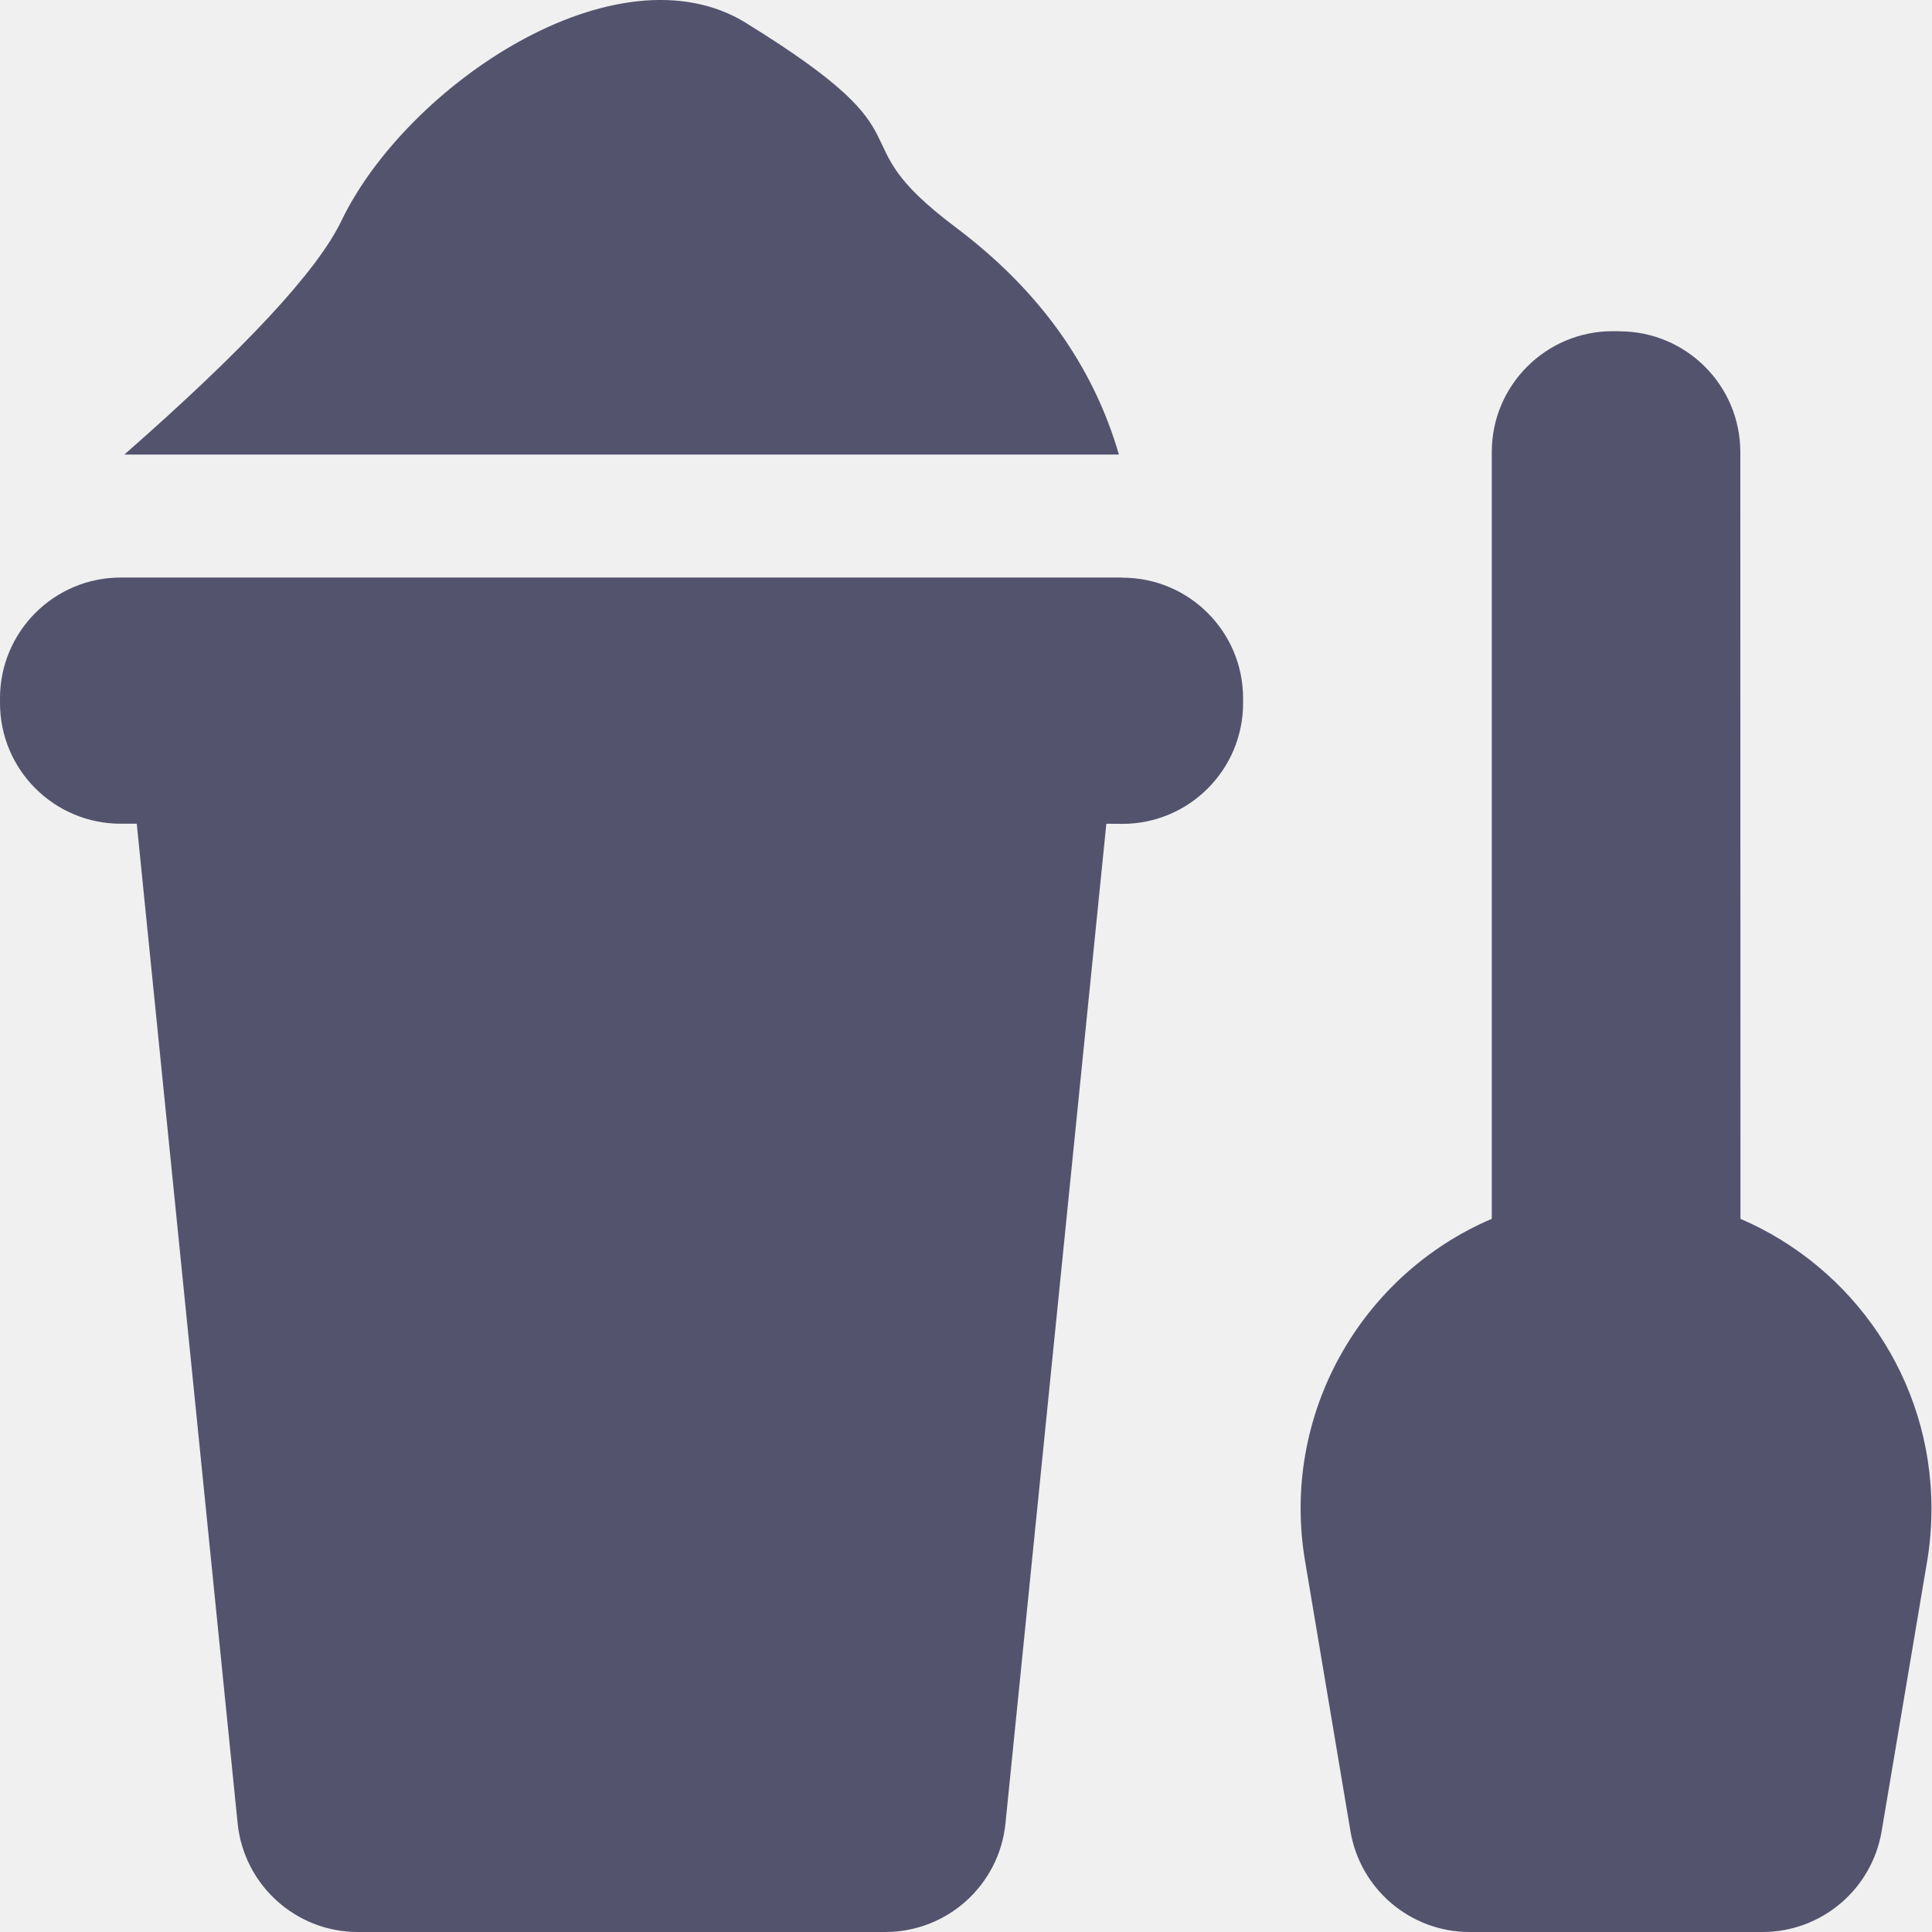
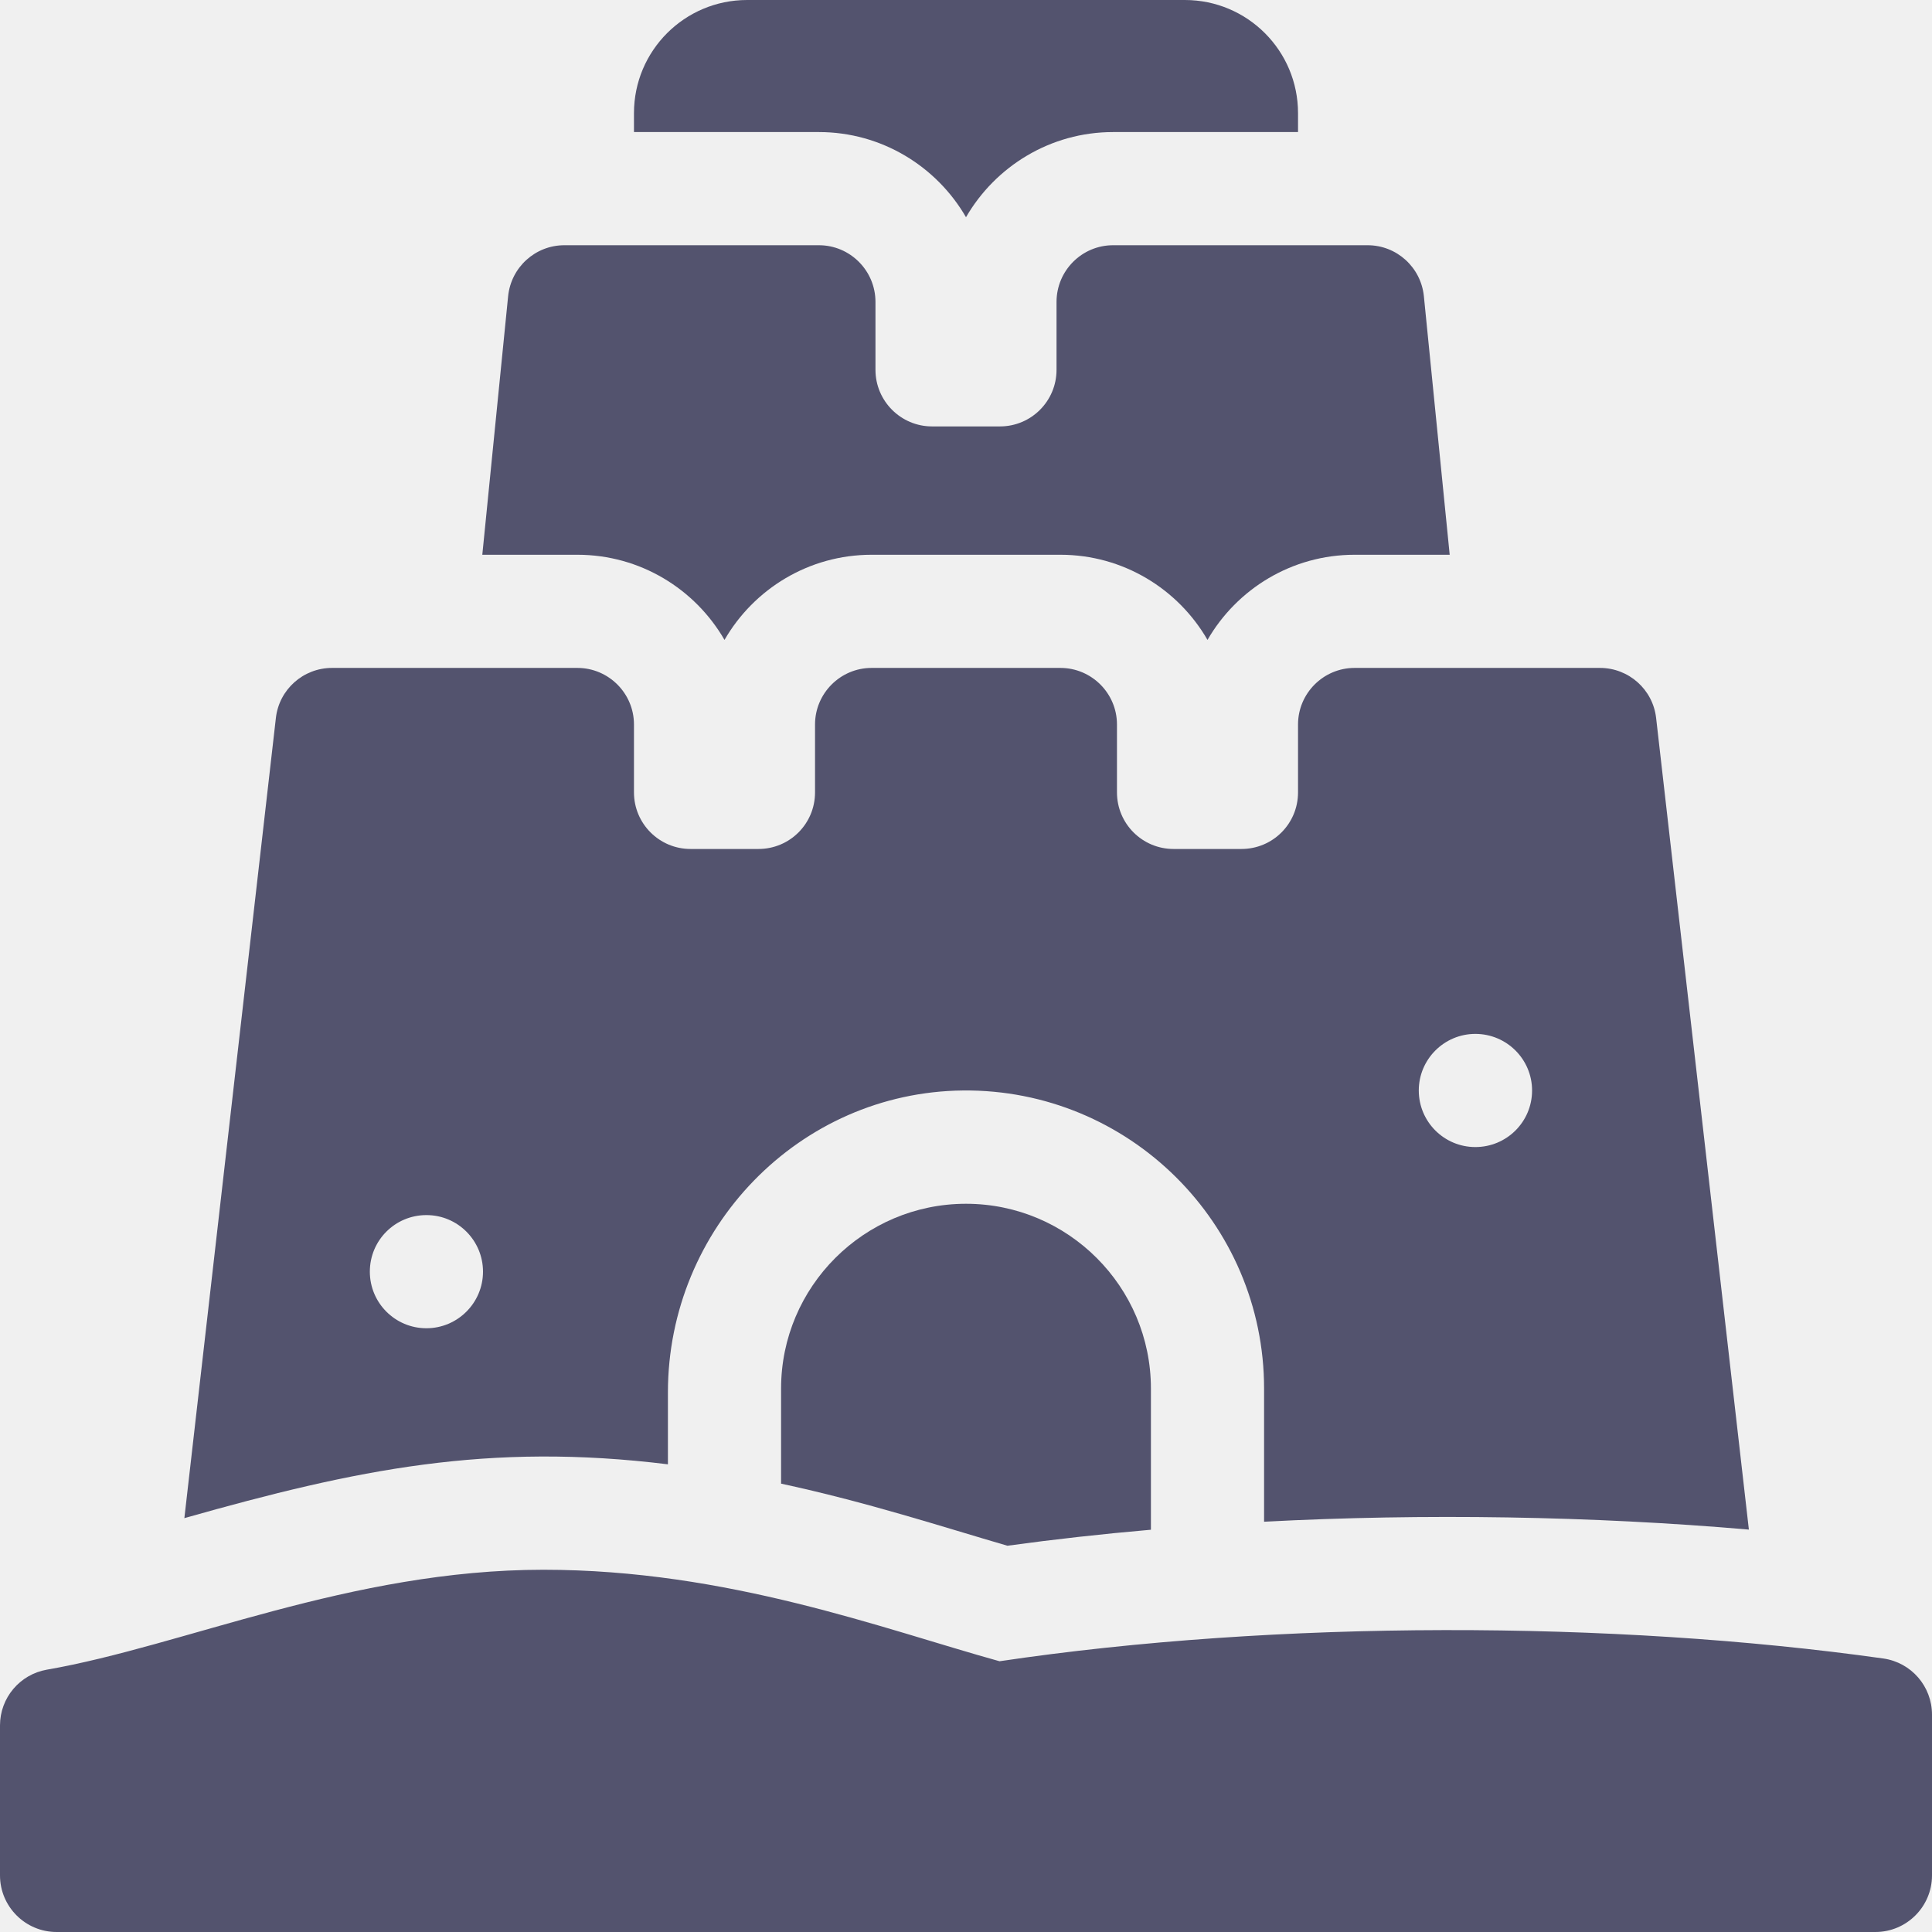
<svg xmlns="http://www.w3.org/2000/svg" width="14" height="14" viewBox="0 0 14 14" fill="none">
-   <g clip-path="url(#clip0_4586_3731)">
-     <path fill-rule="evenodd" clip-rule="evenodd" d="M11.736 2.401C12.219 2.401 12.611 2.793 12.611 3.276L12.612 8.832C13.426 9.182 13.996 9.99 13.996 10.932C13.996 11.059 13.986 11.186 13.965 11.312L13.635 13.27C13.564 13.691 13.199 14 12.772 14H10.649C10.222 14 9.857 13.691 9.786 13.27L9.457 11.312C9.278 10.25 9.862 9.237 10.81 8.832V3.275C10.81 2.793 11.202 2.4 11.685 2.4H11.737L11.736 2.401ZM8.133 4.186C8.616 4.186 9.008 4.577 9.008 5.061V5.095C9.008 5.578 8.616 5.97 8.133 5.97L8.017 5.969L7.286 13.213C7.241 13.66 6.864 14 6.415 14H2.593C2.144 14 1.768 13.66 1.722 13.213L0.991 5.969H0.875C0.392 5.969 0 5.578 0 5.094V5.06C0 4.577 0.392 4.185 0.875 4.185H8.133V4.186ZM5.405 0.166C6.824 1.041 6.024 0.971 6.925 1.647C7.525 2.098 7.92 2.646 8.108 3.294H0.901C1.775 2.527 2.3 1.963 2.474 1.6C2.948 0.616 4.47 -0.409 5.406 0.166H5.405Z" fill="#53536E" />
+   <g clip-path="url(#clip0_264_816)">
+     <path d="M7 1.574C7.213 1.206 7.611 0.957 8.066 0.957H9.406V0.82C9.406 0.367 9.039 0 8.586 0H5.414C4.961 0 4.594 0.367 4.594 0.82V0.957H5.934C6.389 0.957 6.787 1.206 7 1.574Z" fill="#53536E" />
+     <path d="M5.25 4.637C5.463 4.268 5.861 4.02 6.316 4.02H7.684C8.139 4.02 8.537 4.268 8.75 4.637C8.963 4.268 9.361 4.02 9.816 4.02H10.505L10.318 2.147C10.297 1.937 10.121 1.777 9.91 1.777H8.066C7.84 1.777 7.656 1.961 7.656 2.188V2.68C7.656 2.906 7.473 3.09 7.246 3.09H6.754C6.528 3.09 6.344 2.906 6.344 2.68V2.188C6.344 1.961 6.16 1.777 5.934 1.777H4.09C3.879 1.777 3.703 1.937 3.682 2.147L3.495 4.02H4.184C4.639 4.02 5.037 4.268 5.25 4.637Z" fill="#53536E" />
+     <path d="M5.66 10.062V10.751C6.286 10.886 6.816 11.06 7.3 11.201C7.635 11.155 7.983 11.116 8.34 11.085V10.062C8.34 9.324 7.739 8.723 7 8.723C6.261 8.723 5.66 9.324 5.66 10.062Z" fill="#53536E" />
+     <path d="M4.84 10.611V10.09C4.84 8.901 5.79 7.914 6.979 7.902C8.18 7.891 9.16 8.864 9.16 10.062V11.027C10.317 10.966 11.539 10.986 12.673 11.084L12.001 5.204C11.978 4.996 11.802 4.84 11.594 4.84H9.816C9.59 4.84 9.406 5.024 9.406 5.25V5.742C9.406 5.969 9.223 6.152 8.996 6.152H8.504C8.278 6.152 8.094 5.969 8.094 5.742V5.25C8.094 5.024 7.91 4.84 7.684 4.84H6.316C6.09 4.84 5.906 5.024 5.906 5.25V5.742C5.906 5.969 5.723 6.152 5.496 6.152H5.004C4.778 6.152 4.594 5.969 4.594 5.742V5.25C4.594 5.024 4.41 4.84 4.184 4.84H2.406C2.198 4.84 2.022 4.996 1.999 5.204L1.336 11.001C2.589 10.646 3.54 10.451 4.84 10.611ZM10.691 7.492C10.918 7.492 11.102 7.676 11.102 7.902C11.102 8.129 10.918 8.312 10.691 8.312C10.465 8.312 10.281 8.129 10.281 7.902C10.281 7.676 10.465 7.492 10.691 7.492ZM3.09 9.625C2.863 9.625 2.68 9.441 2.68 9.215C2.68 8.988 2.863 8.805 3.09 8.805C3.318 8.805 3.5 8.99 3.5 9.215C3.5 9.441 3.316 9.625 3.09 9.625Z" fill="#53536E" />
+     <path d="M13.647 12.018C11.687 11.742 9.253 11.739 7.243 12.038C6.396 11.803 5.274 11.375 3.938 11.375C2.54 11.375 1.331 11.927 0.34 12.099C0.144 12.133 0 12.303 0 12.503V13.59C0 13.816 0.184 14 0.41 14H13.59C13.816 14 14 13.816 14 13.59V12.425C14 12.22 13.85 12.047 13.647 12.018Z" fill="#53536E" />
  </g>
  <defs>
-     <clipPath id="clip0_4586_3731">
+     <clipPath id="clip0_264_816">
      <rect width="14" height="14" fill="white" />
    </clipPath>
  </defs>
</svg>
